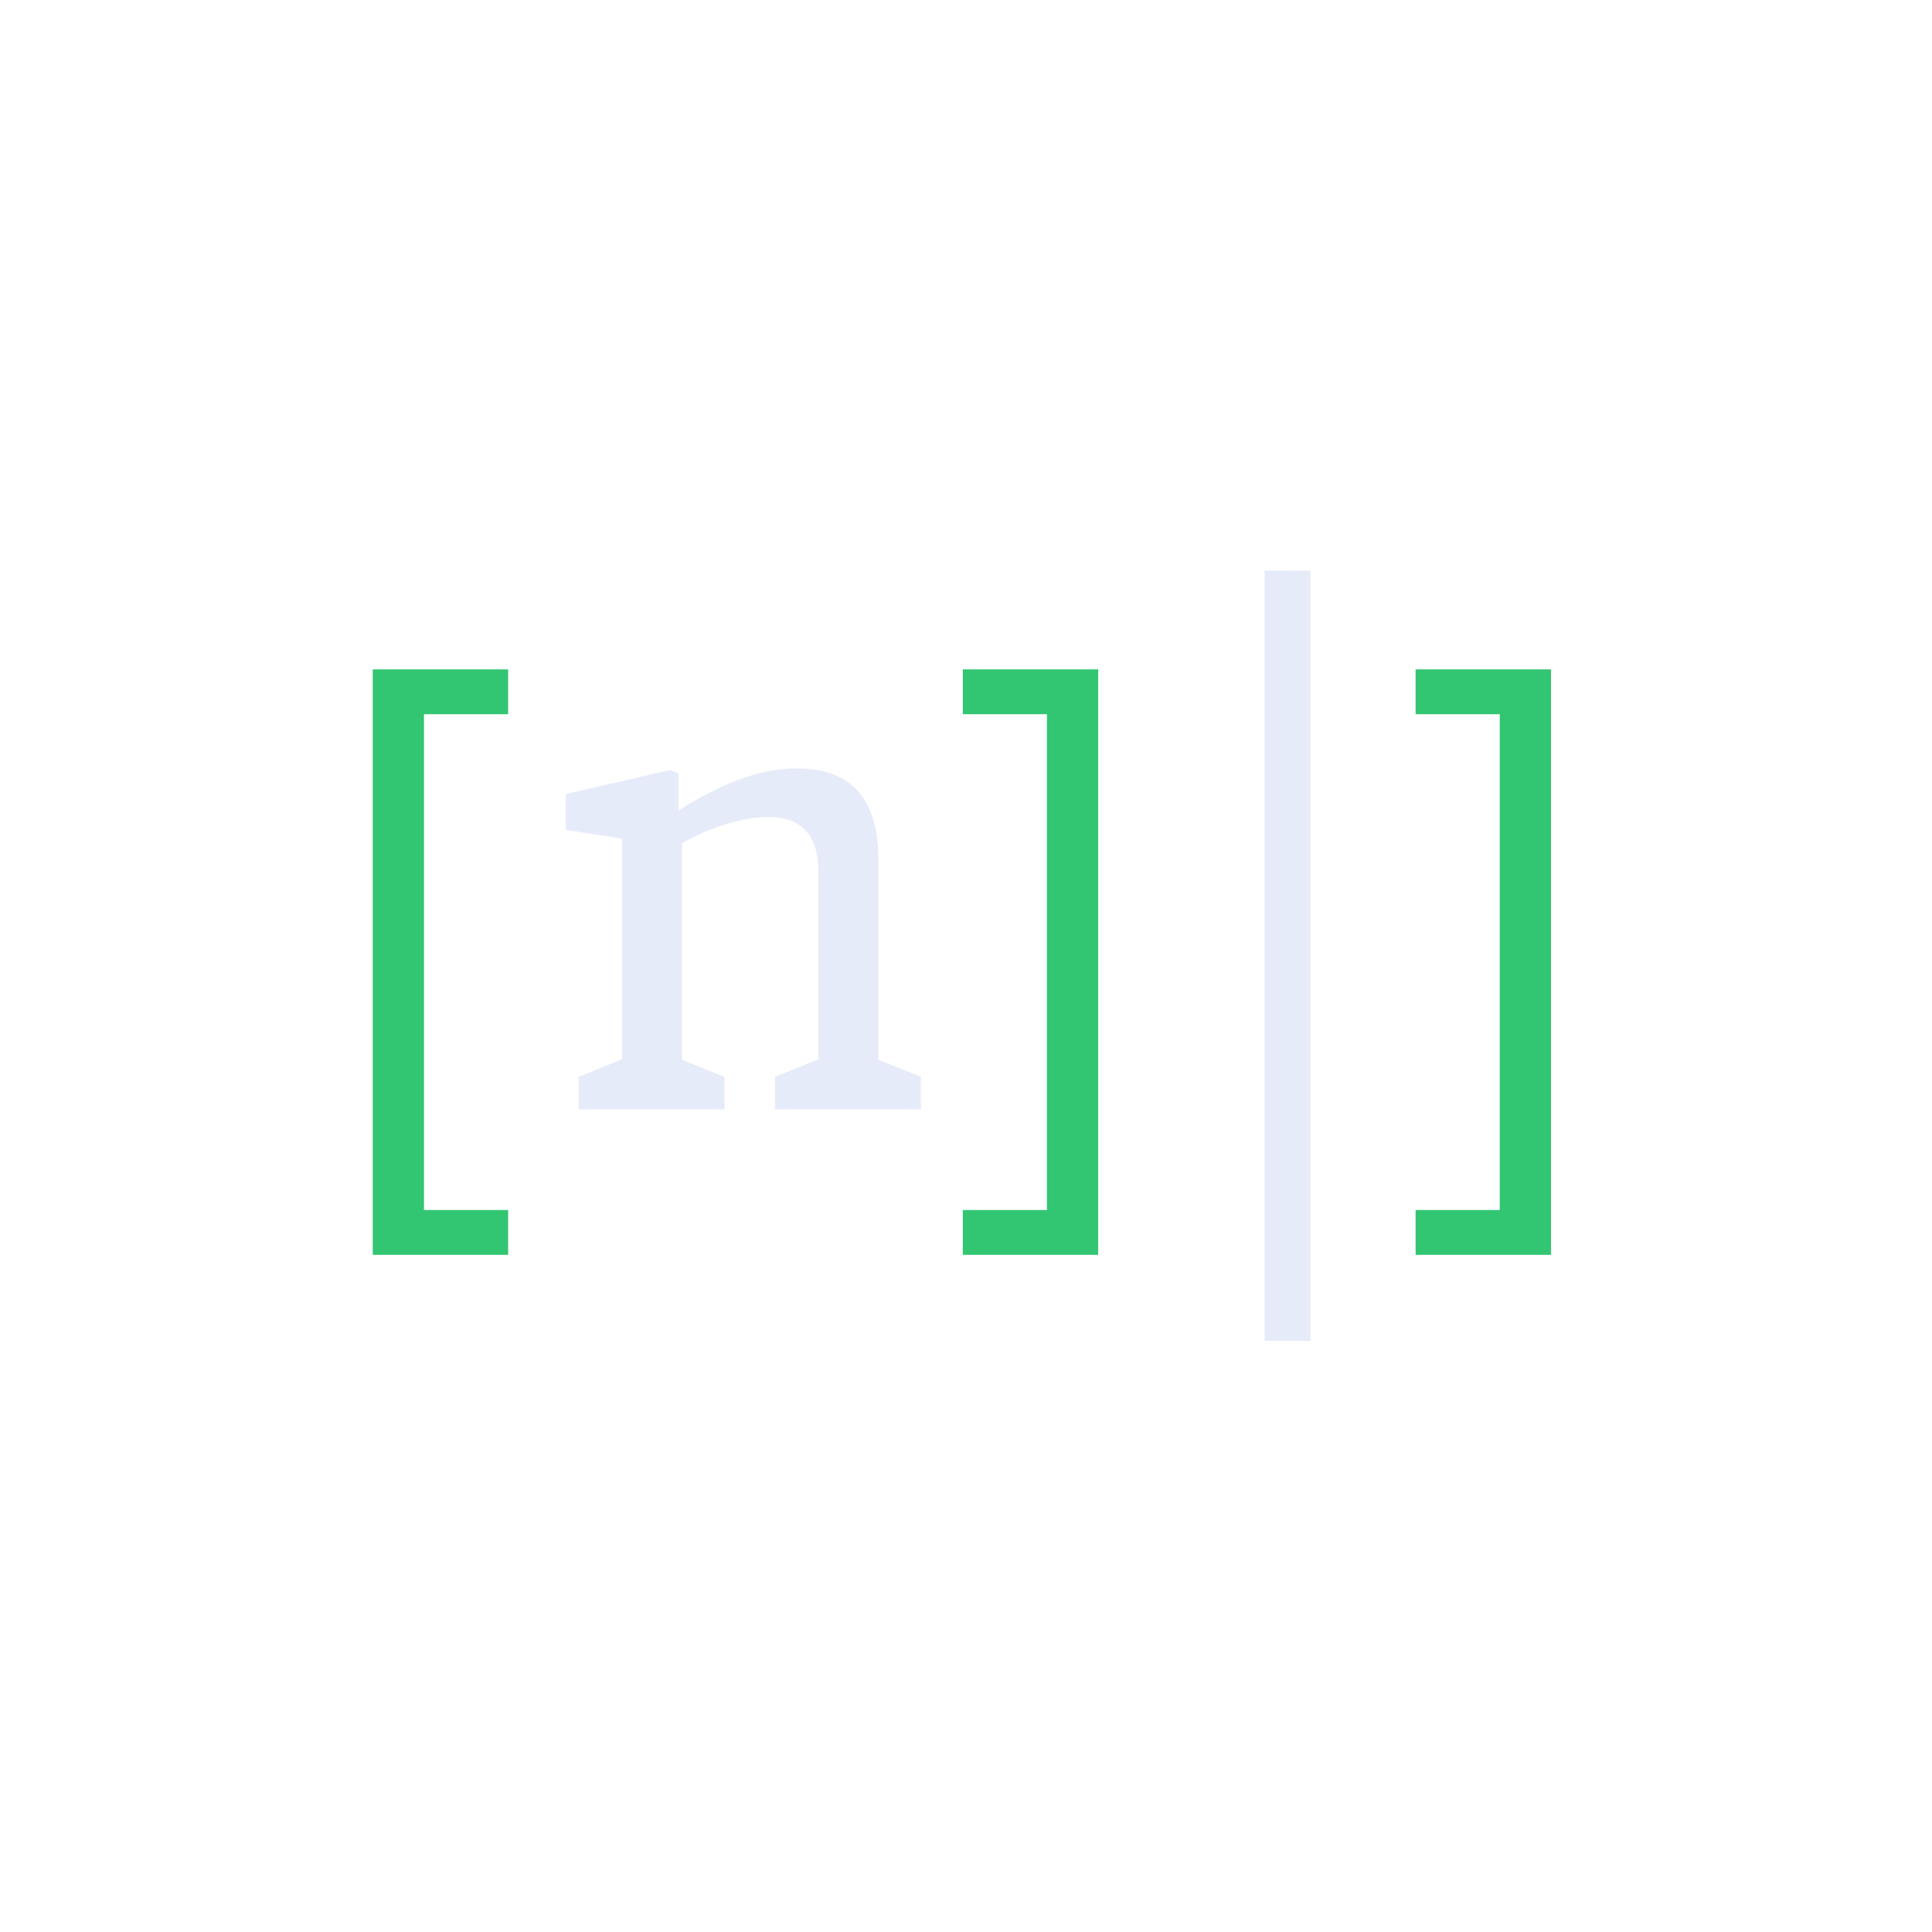
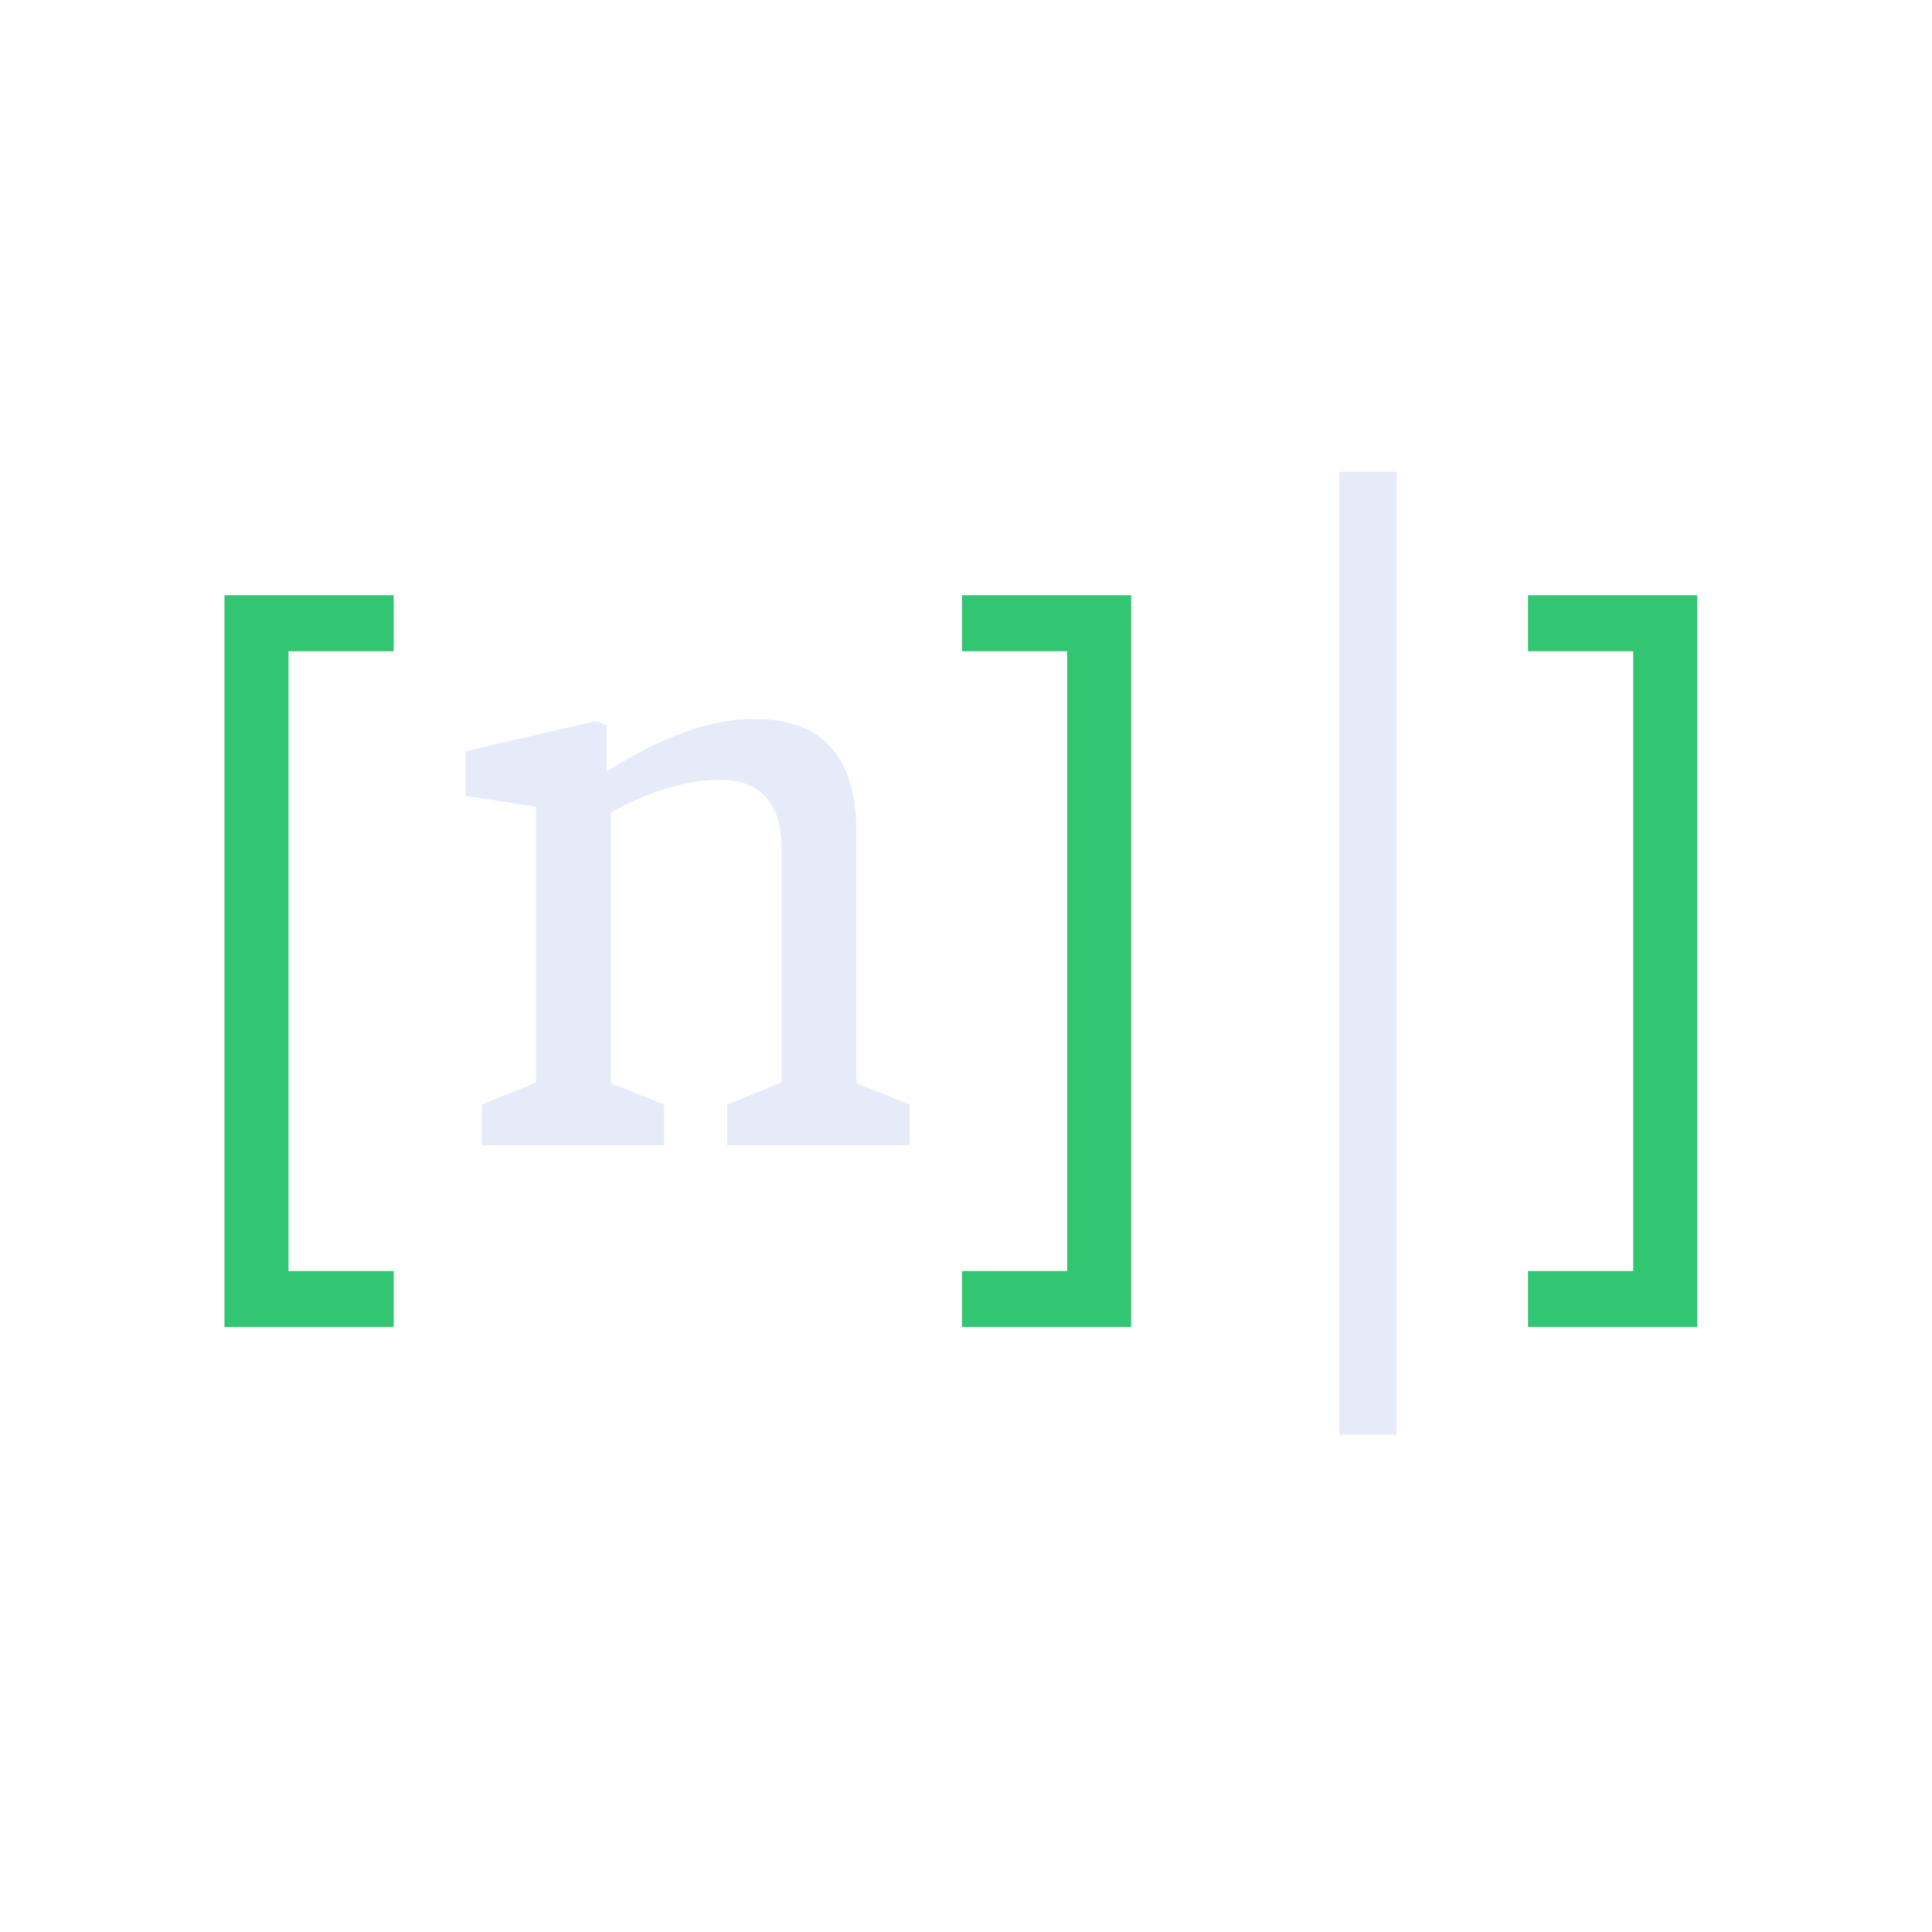
- <svg xmlns="http://www.w3.org/2000/svg" width="192" height="192" viewBox="0 0 192 192" fill="none">
+ <svg xmlns="http://www.w3.org/2000/svg" width="153.6" height="153.6" viewBox="19.2 19.2 153.6 153.6" fill="none">
  <g transform="translate(-8 -8)">
    <path d="M45.045 132.705V74.523H58.5V78.977H50.136V128.25H58.5V132.705H45.045Z" fill="#32C572" />
    <path d="M85.02 118.25V115.018L89.34 113.258V94.666C89.34 90.602 87.228 89.194 84.412 89.194C82.204 89.194 79.196 89.898 75.772 91.786V113.322L79.996 115.018V118.25H65.5V115.018L69.82 113.258V91.338L64.22 90.474V86.922L74.588 84.522L75.42 84.874V88.554C79.612 85.898 83.452 84.362 87.196 84.362C92.668 84.362 95.292 87.466 95.292 93.418V113.322L99.516 115.018V118.25H85.02Z" fill="#E6EBF9" />
    <path d="M117.136 74.523V132.705H103.682V128.25H112.045V78.977H103.682V74.523H117.136Z" fill="#32C572" />
    <path d="M138.227 64.704V141.25H133.682V64.704H138.227Z" fill="#E6EBF9" />
    <path d="M162.136 74.523V132.705H148.682V128.25H157.045V78.977H148.682V74.523H162.136Z" fill="#32C572" />
    <path d="M45.045 332.705V274.523H58.5V278.977H50.136V328.25H58.5V332.705H45.045Z" fill="#32C572" />
    <path d="M85.02 318.25V315.018L89.34 313.258V294.666C89.34 290.602 87.228 289.194 84.412 289.194C82.204 289.194 79.196 289.898 75.772 291.786V313.322L79.996 315.018V318.25H65.5V315.018L69.82 313.258V291.338L64.22 290.474V286.922L74.588 284.522L75.42 284.874V288.554C79.612 285.898 83.452 284.362 87.196 284.362C92.668 284.362 95.292 287.466 95.292 293.418V313.322L99.516 315.018V318.25H85.02Z" fill="#2A2D3F" />
    <path d="M117.136 274.523V332.705H103.682V328.25H112.045V278.977H103.682V274.523H117.136Z" fill="#32C572" />
    <path d="M138.227 264.705V341.25H133.682V264.705H138.227Z" fill="#2A2D3F" />
    <path d="M162.136 274.523V332.705H148.682V328.25H157.045V278.977H148.682V274.523H162.136Z" fill="#32C572" />
  </g>
</svg>
